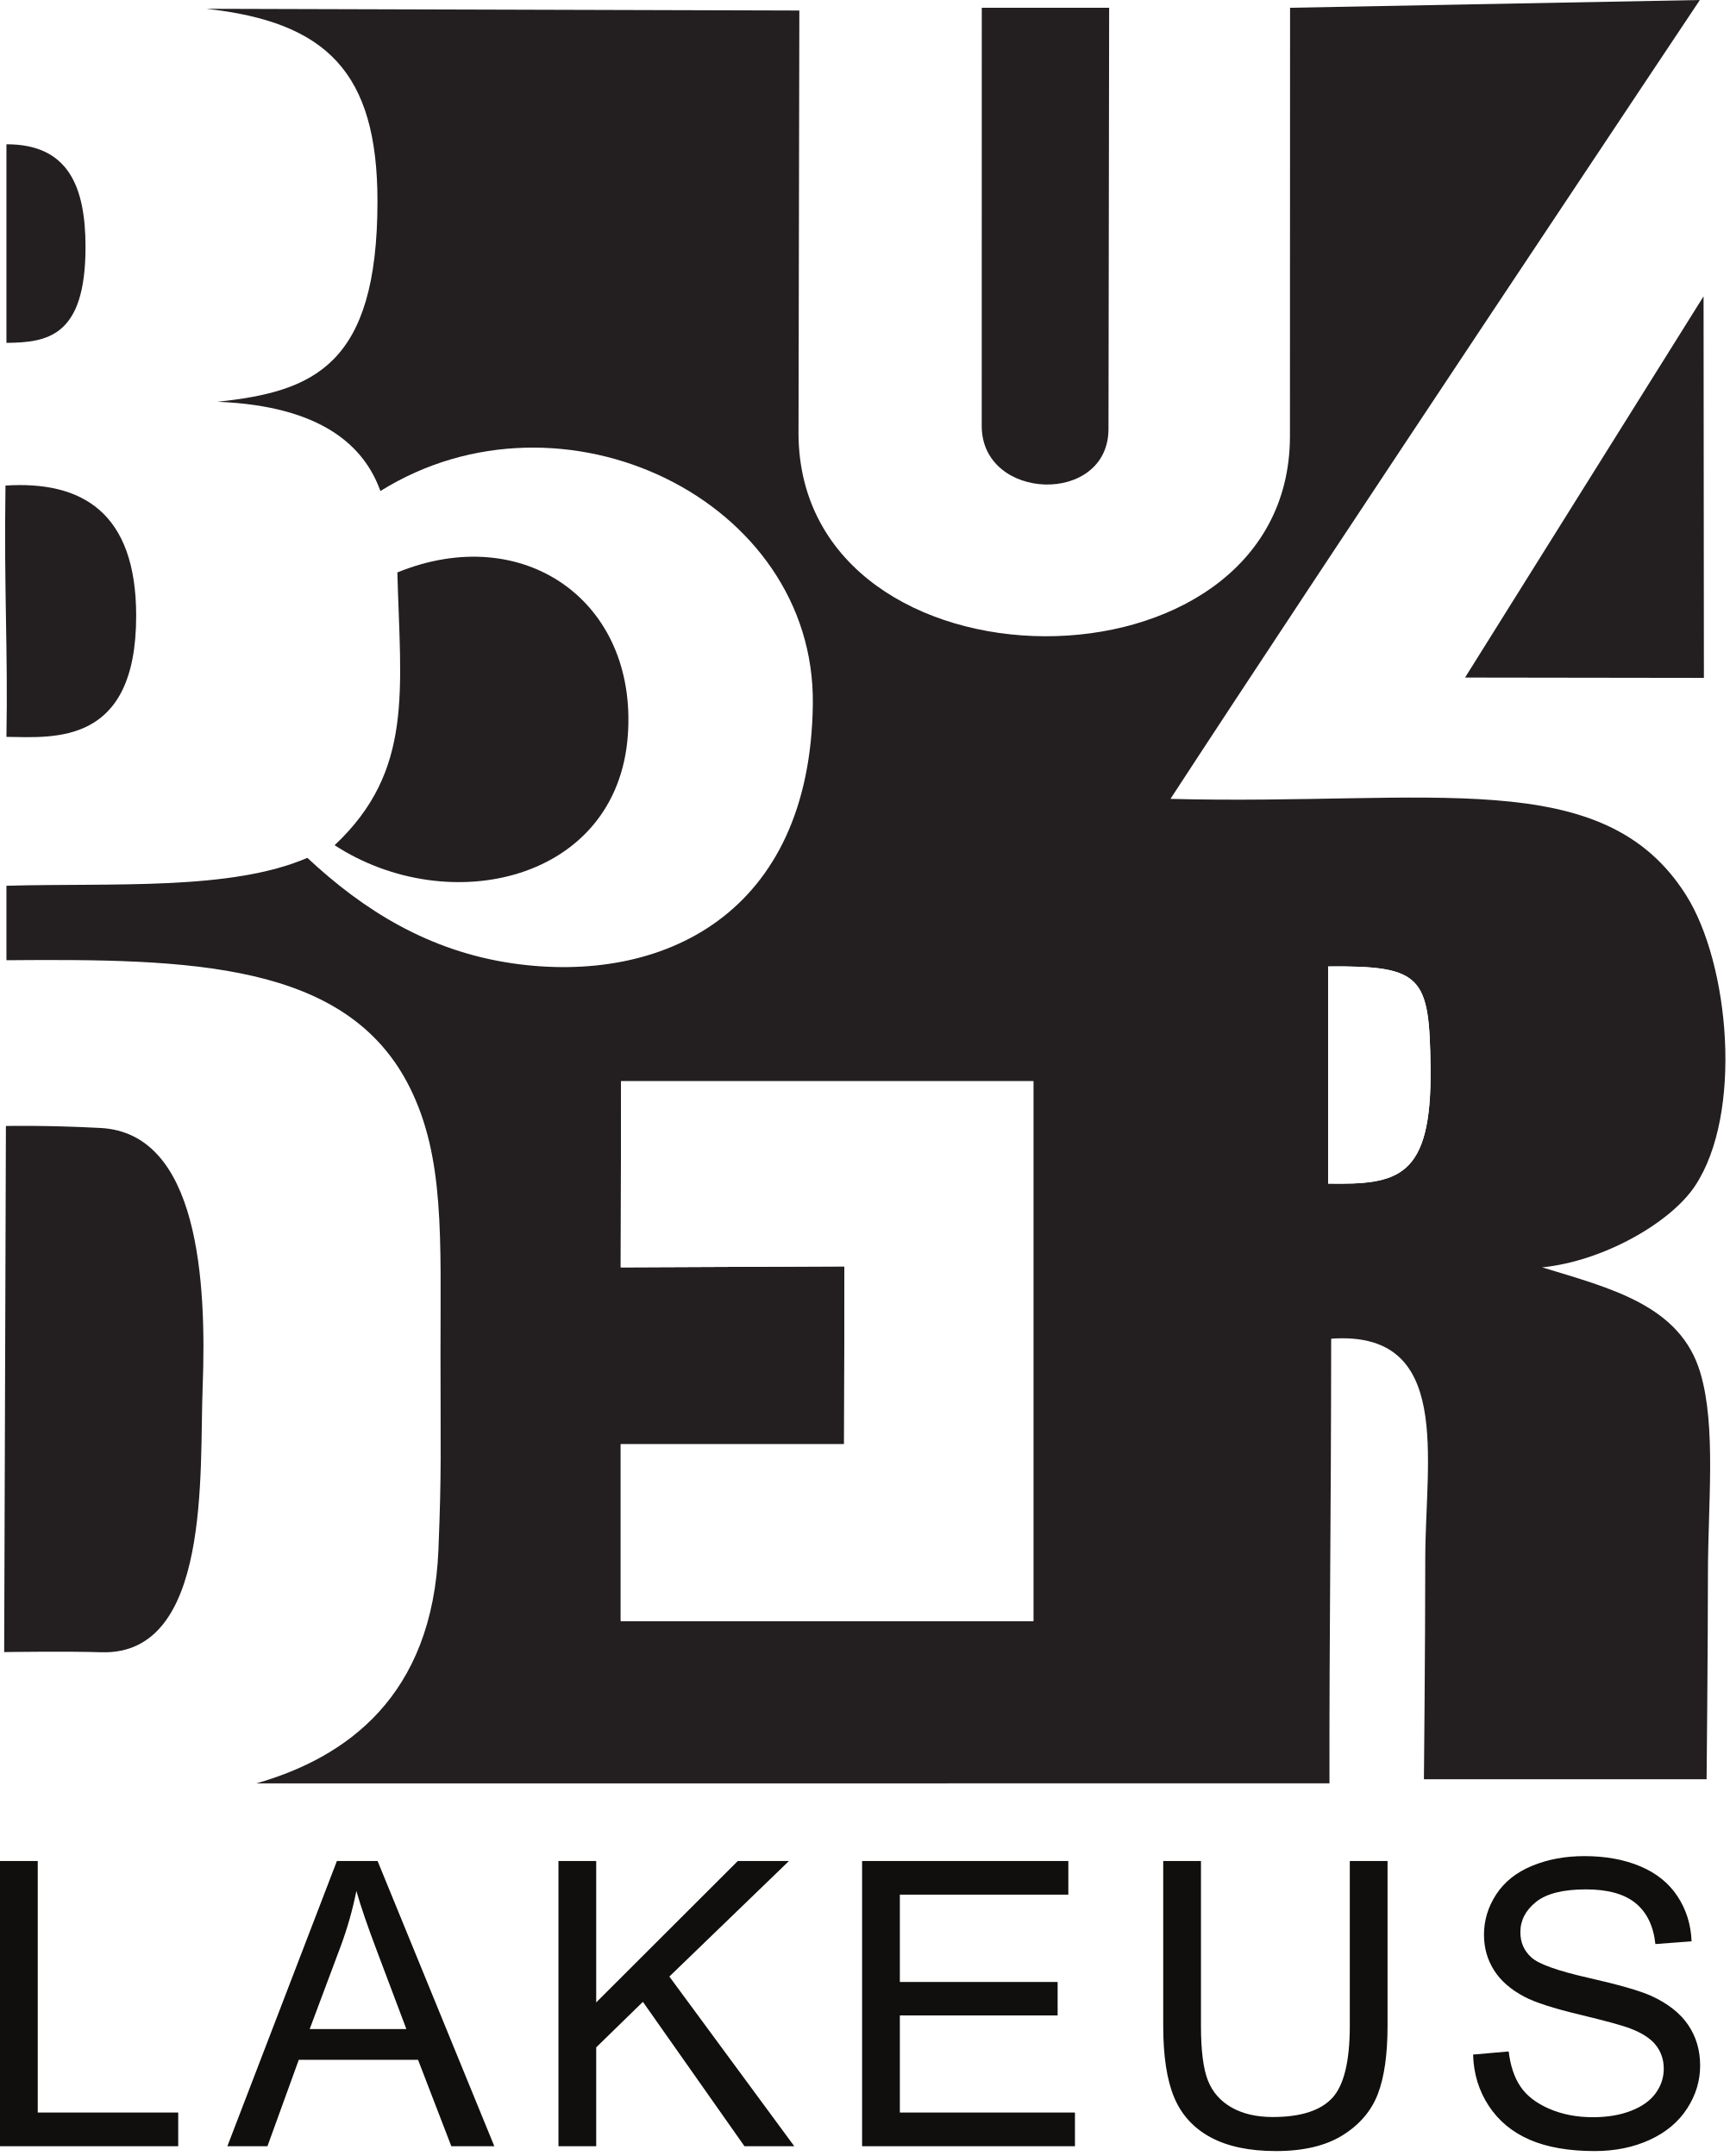
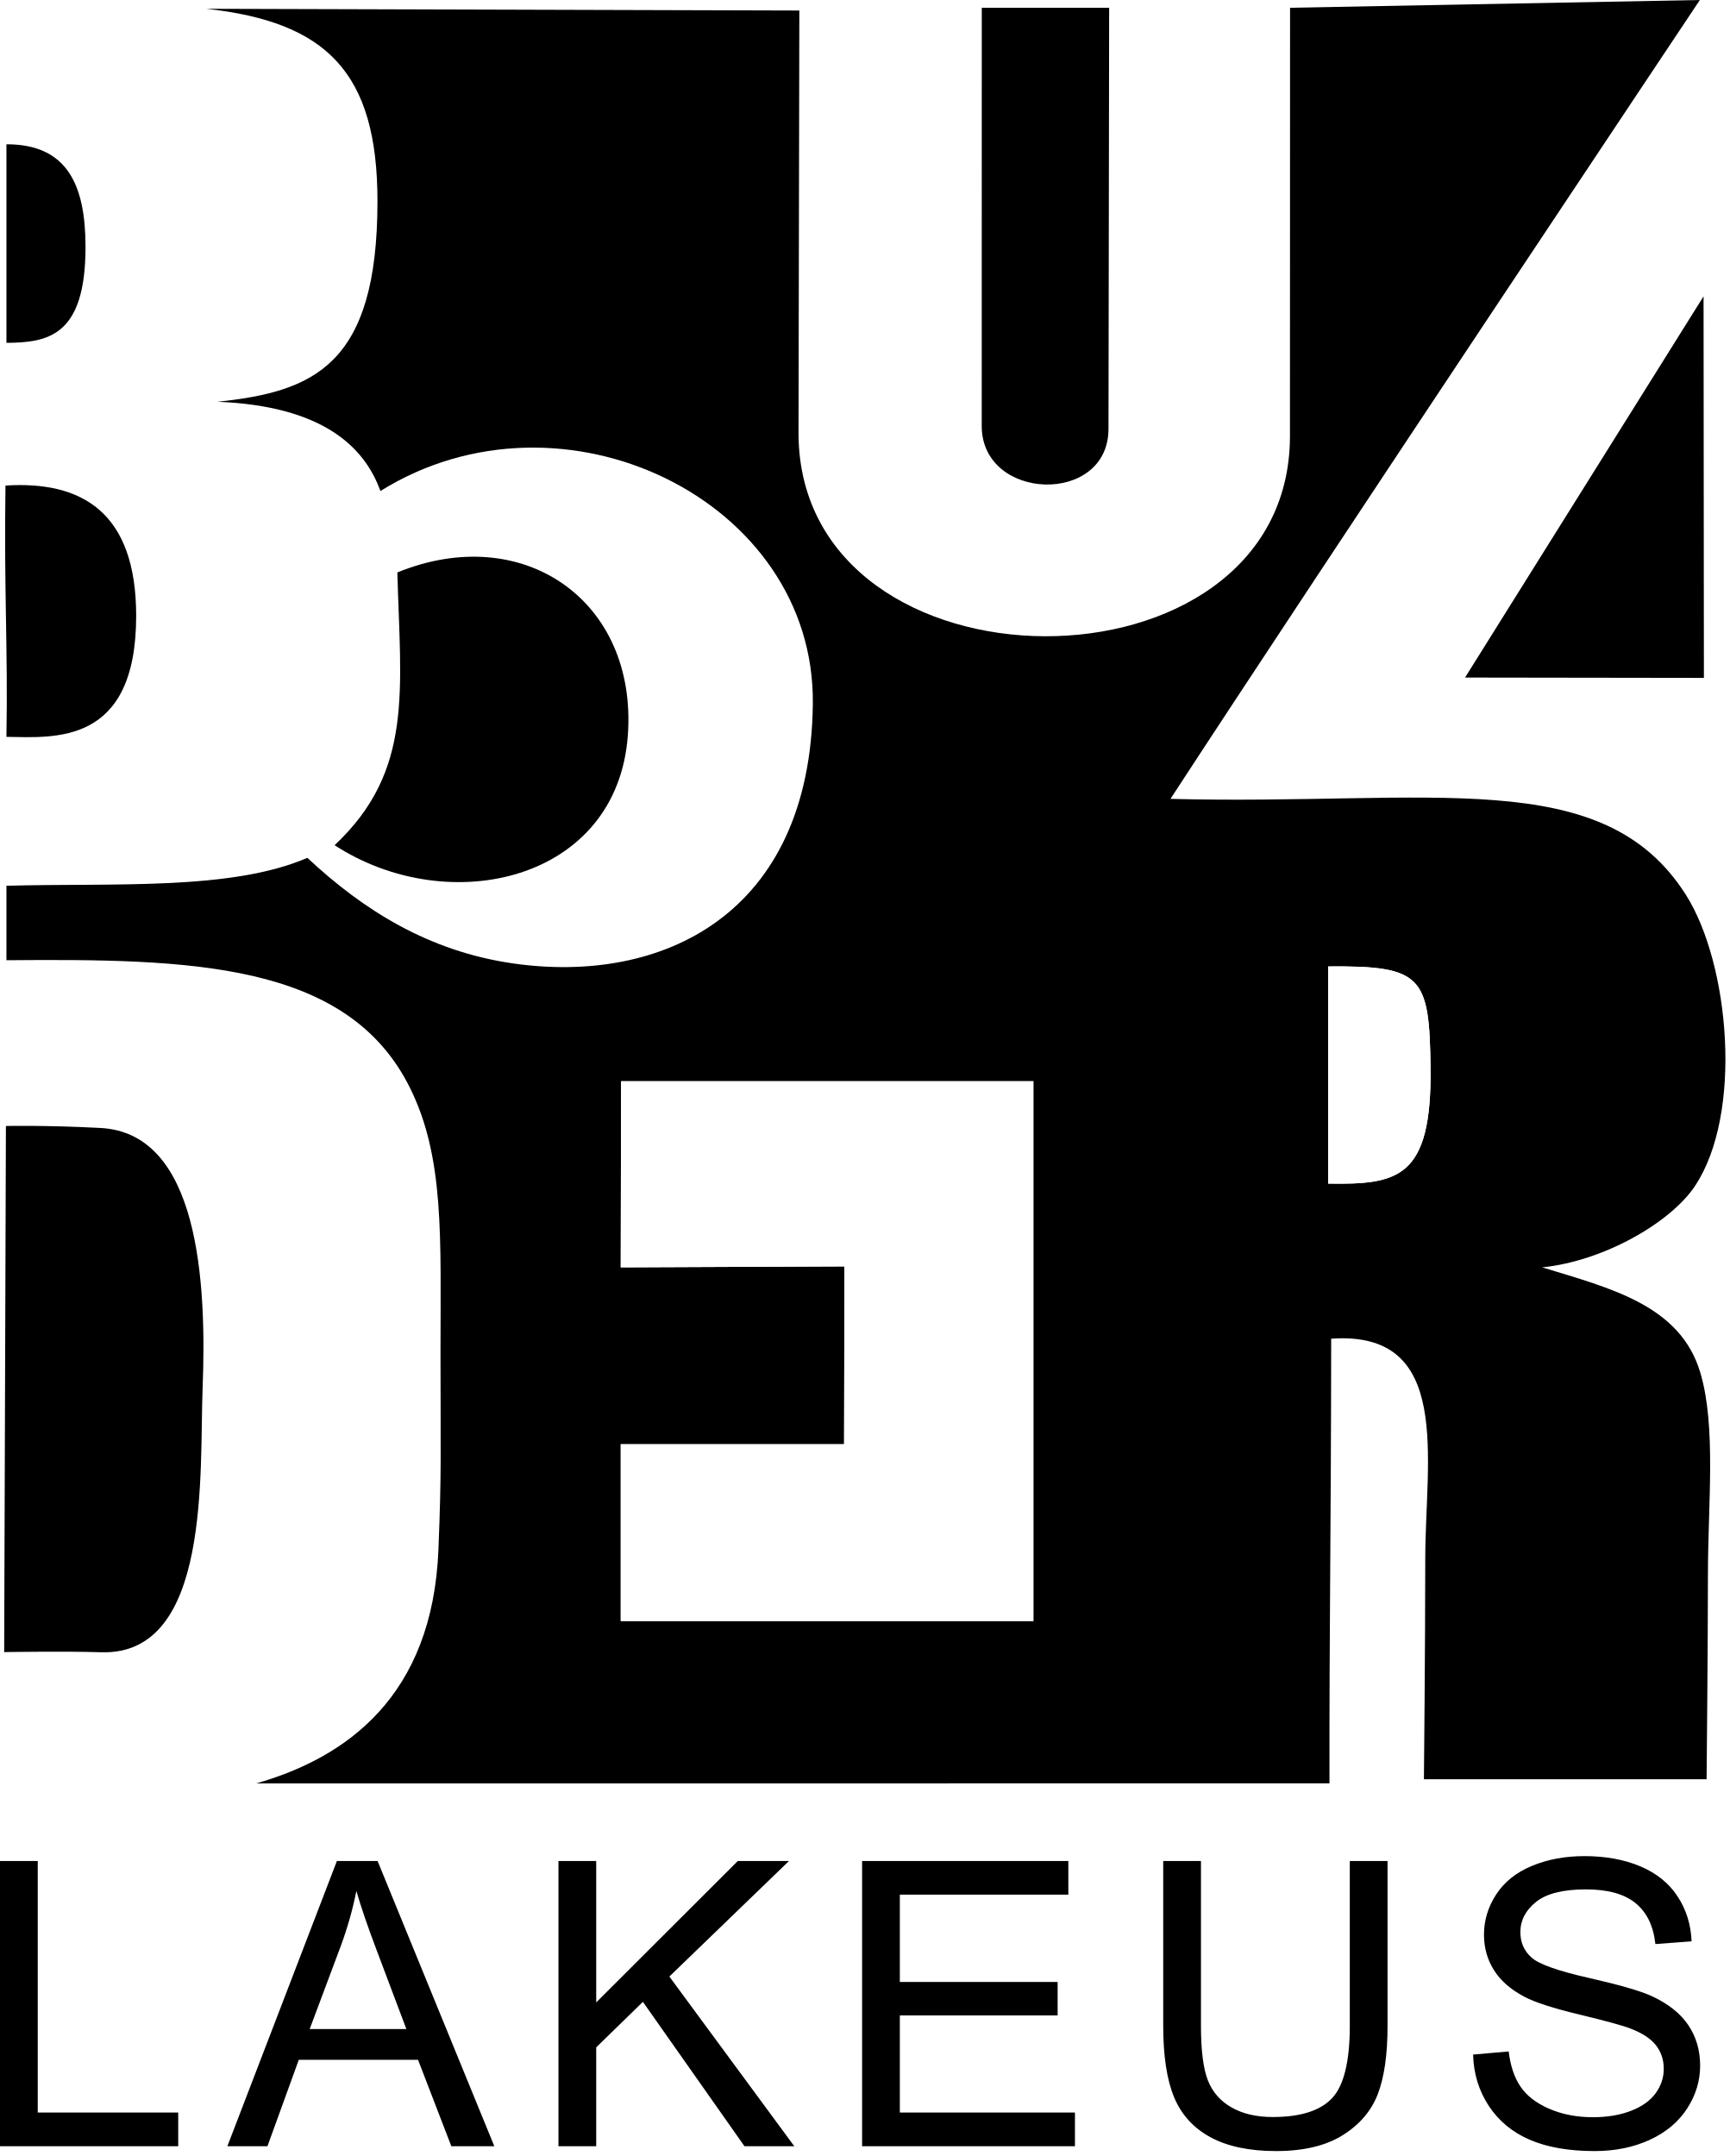
<svg xmlns="http://www.w3.org/2000/svg" width="359.1" height="447.597" viewBox="0 0 359.1 447.597">
  <defs>
    <clipPath id="clip-0">
      <path clip-rule="nonzero" d="M 1 63 L 358.203 63 L 358.203 434 L 1 434 Z M 1 63 " />
    </clipPath>
    <clipPath id="clip-1">
      <path clip-rule="nonzero" d="M 0 0.254 L 32 0.254 L 32 44 L 0 44 Z M 0 0.254 " />
    </clipPath>
    <clipPath id="clip-2">
      <path clip-rule="nonzero" d="M 35 0.254 L 41 0.254 L 41 44 L 35 44 Z M 35 0.254 " />
    </clipPath>
    <clipPath id="clip-3">
      <path clip-rule="nonzero" d="M 50 0.254 L 57 0.254 L 57 44 L 50 44 Z M 50 0.254 " />
    </clipPath>
    <clipPath id="clip-4">
      <path clip-rule="nonzero" d="M 65 0.254 L 93 0.254 L 93 44 L 65 44 Z M 65 0.254 " />
    </clipPath>
    <clipPath id="clip-5">
      <path clip-rule="nonzero" d="M 100 0.254 L 125 0.254 L 125 44 L 100 44 Z M 100 0.254 " />
    </clipPath>
    <clipPath id="clip-6">
      <path clip-rule="nonzero" d="M 131 0.254 L 138 0.254 L 138 44 L 131 44 Z M 131 0.254 " />
    </clipPath>
    <clipPath id="clip-7">
      <path clip-rule="nonzero" d="M 146 0.254 L 172 0.254 L 172 44 L 146 44 Z M 146 0.254 " />
    </clipPath>
    <clipPath id="clip-8">
      <path clip-rule="nonzero" d="M 167 0.254 L 202 0.254 L 202 44 L 167 44 Z M 167 0.254 " />
    </clipPath>
    <clipPath id="clip-9">
      <path clip-rule="nonzero" d="M 206 0.254 L 239 0.254 L 239 44 L 206 44 Z M 206 0.254 " />
    </clipPath>
    <clipPath id="clip-10">
      <path clip-rule="nonzero" d="M 244 0.254 L 281 0.254 L 281 44 L 244 44 Z M 244 0.254 " />
    </clipPath>
    <clipPath id="clip-11">
      <path clip-rule="nonzero" d="M 287 0.254 L 312 0.254 L 312 44 L 287 44 Z M 287 0.254 " />
    </clipPath>
    <clipPath id="clip-12">
      <path clip-rule="nonzero" d="M 317 0.254 L 342 0.254 L 342 44 L 317 44 Z M 317 0.254 " />
    </clipPath>
    <clipPath id="clip-13">
      <path clip-rule="nonzero" d="M 347 0.254 L 354 0.254 L 354 44 L 347 44 Z M 347 0.254 " />
    </clipPath>
    <clipPath id="clip-14">
      <path clip-rule="nonzero" d="M 52 448 L 110 448 L 110 510.207 L 52 510.207 Z M 52 448 " />
    </clipPath>
    <clipPath id="clip-15">
      <path clip-rule="nonzero" d="M 231 448 L 289 448 L 289 510.207 L 231 510.207 Z M 231 448 " />
    </clipPath>
    <clipPath id="clip-16">
      <path clip-rule="nonzero" d="M 296 448 L 353 448 L 353 510.207 L 296 510.207 Z M 296 448 " />
    </clipPath>
    <mask id="knockout" maskUnits="userSpaceOnUse" x="0" y="0" width="359.1" height="447.597">
      <rect x="0" y="0" width="359.1" height="447.597" fill="rgb(100%,100%,100%)" />
      <path fill-rule="nonzero" fill="rgb(0%,0%,0%)" fill-opacity="1" d="M 296.984 285.277 C 297.273 308.398 290.121 309.566 275.719 309.355 C 275.719 294.324 275.719 279.301 275.719 264.27 C 295.34 264.09 296.746 266.332 296.984 285.277 " />
      <path fill-rule="nonzero" fill="rgb(0%,0%,0%)" fill-opacity="1" d="M 214.531 288.098 L 214.531 400.168 L 128.867 400.168 L 128.867 363.461 L 175.238 363.461 L 175.312 326.543 L 128.867 326.742 L 128.938 288.098 L 214.531 288.098 " />
    </mask>
  </defs>
  <g transform="translate(0,-63.63281)">
    <g mask="url(#knockout)">
      <g clip-path="url(#clip-0)">
-         <path fill-rule="nonzero" fill="rgb(13.73%, 12.16%, 12.549%)" fill-opacity="1" d="M 214.531 400.168 L 214.531 288.098 L 128.938 288.098 L 128.867 326.742 L 175.312 326.543 L 175.238 363.461 L 128.867 363.461 L 128.867 400.168 Z M 275.719 309.355 C 290.121 309.566 297.273 308.398 296.984 285.277 C 296.746 266.332 295.34 264.09 275.719 264.27 C 275.719 279.301 275.719 294.324 275.719 309.355 Z M 78.363 105.426 C 78.363 78.582 67.738 68.191 42.832 65.457 L 165.945 65.816 C 165.945 65.816 165.773 153.676 165.773 153.863 C 166.254 209.438 267.598 209.766 267.797 154.312 C 267.797 154.086 267.82 65.246 267.82 65.246 L 352.895 63.633 C 352.895 63.633 274.301 181.445 242.992 229.484 C 297.184 230.883 332.777 222.172 350.023 249.445 C 359.051 263.719 361.902 294.832 351.867 309.875 C 346.789 317.496 332.836 325.477 320.156 326.742 C 334.441 331.109 348.867 334.621 353.004 348.648 C 356.316 359.879 354.57 375.77 354.57 390.512 C 354.57 404.938 354.293 433.016 354.293 433.016 L 295.609 433.016 C 295.609 433.016 295.887 405.234 295.887 387.289 C 295.887 366.551 301.672 339.758 276.355 341.555 C 276.328 381.875 275.957 400.137 276 433.863 C 205.574 433.863 123.621 433.875 53.207 433.875 C 71.82 428.547 89.805 415.887 91.02 385.324 C 91.68 368.918 91.449 365.543 91.449 344.188 C 91.449 320.496 92.309 303.891 85.066 289.387 C 72.051 263.289 39.43 262.664 1.336 262.98 C 1.336 257.824 1.336 252.676 1.336 247.52 C 23.473 246.902 47.918 248.586 63.809 241.727 C 75.43 252.586 88.977 261.098 106.402 263.629 C 137.324 268.117 168.246 253.656 168.746 209.766 C 169.227 167.371 116.719 142.023 78.973 165.574 C 75.672 156.367 66.922 147.898 45.137 147.043 C 65.016 144.938 78.363 139.602 78.363 105.426 " />
+         <path fill-rule="nonzero" fill="rgb(0%,0%,0%)" fill-opacity="1" d="M 214.531 400.168 L 214.531 288.098 L 128.938 288.098 L 128.867 326.742 L 175.312 326.543 L 175.238 363.461 L 128.867 363.461 L 128.867 400.168 Z M 275.719 309.355 C 290.121 309.566 297.273 308.398 296.984 285.277 C 296.746 266.332 295.34 264.09 275.719 264.27 C 275.719 279.301 275.719 294.324 275.719 309.355 Z M 78.363 105.426 C 78.363 78.582 67.738 68.191 42.832 65.457 L 165.945 65.816 C 165.945 65.816 165.773 153.676 165.773 153.863 C 166.254 209.438 267.598 209.766 267.797 154.312 C 267.797 154.086 267.82 65.246 267.82 65.246 L 352.895 63.633 C 352.895 63.633 274.301 181.445 242.992 229.484 C 297.184 230.883 332.777 222.172 350.023 249.445 C 359.051 263.719 361.902 294.832 351.867 309.875 C 346.789 317.496 332.836 325.477 320.156 326.742 C 334.441 331.109 348.867 334.621 353.004 348.648 C 356.316 359.879 354.57 375.77 354.57 390.512 C 354.57 404.938 354.293 433.016 354.293 433.016 L 295.609 433.016 C 295.609 433.016 295.887 405.234 295.887 387.289 C 295.887 366.551 301.672 339.758 276.355 341.555 C 276.328 381.875 275.957 400.137 276 433.863 C 205.574 433.863 123.621 433.875 53.207 433.875 C 71.82 428.547 89.805 415.887 91.02 385.324 C 91.68 368.918 91.449 365.543 91.449 344.188 C 91.449 320.496 92.309 303.891 85.066 289.387 C 72.051 263.289 39.43 262.664 1.336 262.98 C 1.336 257.824 1.336 252.676 1.336 247.52 C 23.473 246.902 47.918 248.586 63.809 241.727 C 75.43 252.586 88.977 261.098 106.402 263.629 C 137.324 268.117 168.246 253.656 168.746 209.766 C 169.227 167.371 116.719 142.023 78.973 165.574 C 75.672 156.367 66.922 147.898 45.137 147.043 C 65.016 144.938 78.363 139.602 78.363 105.426 " />
      </g>
-       <path fill-rule="nonzero" fill="rgb(13.73%, 12.16%, 12.549%)" fill-opacity="1" d="M 353.664 125.148 L 353.734 204.367 L 304.148 204.297 Z M 353.664 125.148 " />
-       <path fill-rule="nonzero" fill="rgb(13.73%, 12.16%, 12.549%)" fill-opacity="1" d="M 203.82 65.246 L 230.262 65.246 C 230.262 65.246 230.125 152.449 230.125 152.656 C 230.125 168.617 203.738 167.742 203.809 152.008 C 203.809 151.699 203.82 65.246 203.82 65.246 " />
-       <path fill-rule="nonzero" fill="rgb(13.73%, 12.16%, 12.549%)" fill-opacity="1" d="M 82.492 182.473 C 108.598 171.82 132.336 188.32 130.344 216.25 C 128.168 246.633 93.125 254.484 69.465 239.102 C 85.926 223.641 83.141 206.953 82.492 182.473 " />
-       <path fill-rule="nonzero" fill="rgb(13.73%, 12.16%, 12.549%)" fill-opacity="1" d="M 20.859 297.805 C 41.238 298.871 42.934 329.555 42.062 351.91 C 41.395 369.035 43.891 407.27 21.117 406.652 C 13.965 406.41 0.867 406.613 0.867 406.613 L 1.227 297.395 C 1.227 297.395 9.574 297.207 20.859 297.805 " />
-       <path fill-rule="nonzero" fill="rgb(13.73%, 12.16%, 12.549%)" fill-opacity="1" d="M 17.754 114.922 C 17.754 133.535 9.863 134.734 1.336 134.812 C 1.336 121.066 1.336 107.332 1.336 93.586 C 14.023 93.566 17.754 102.105 17.754 114.922 " />
-       <path fill-rule="nonzero" fill="rgb(13.73%, 12.16%, 12.549%)" fill-opacity="1" d="M 28.27 191.48 C 28.27 218.414 11.312 216.746 1.336 216.609 C 1.664 198.465 0.816 186.492 1.137 164.438 C 16.879 163.43 28.27 169.863 28.27 191.48 " />
+       <path fill-rule="nonzero" fill="rgb(0%,0%,0%)" fill-opacity="1" d="M 353.664 125.148 L 353.734 204.367 L 304.148 204.297 Z M 353.664 125.148 " />
+       <path fill-rule="nonzero" fill="rgb(0%,0%,0%)" fill-opacity="1" d="M 203.82 65.246 L 230.262 65.246 C 230.262 65.246 230.125 152.449 230.125 152.656 C 230.125 168.617 203.738 167.742 203.809 152.008 C 203.809 151.699 203.82 65.246 203.82 65.246 " />
+       <path fill-rule="nonzero" fill="rgb(0%,0%,0%)" fill-opacity="1" d="M 82.492 182.473 C 108.598 171.82 132.336 188.32 130.344 216.25 C 128.168 246.633 93.125 254.484 69.465 239.102 C 85.926 223.641 83.141 206.953 82.492 182.473 " />
+       <path fill-rule="nonzero" fill="rgb(0%,0%,0%)" fill-opacity="1" d="M 20.859 297.805 C 41.238 298.871 42.934 329.555 42.062 351.91 C 41.395 369.035 43.891 407.27 21.117 406.652 C 13.965 406.41 0.867 406.613 0.867 406.613 L 1.227 297.395 C 1.227 297.395 9.574 297.207 20.859 297.805 " />
+       <path fill-rule="nonzero" fill="rgb(0%,0%,0%)" fill-opacity="1" d="M 17.754 114.922 C 17.754 133.535 9.863 134.734 1.336 134.812 C 1.336 121.066 1.336 107.332 1.336 93.586 C 14.023 93.566 17.754 102.105 17.754 114.922 " />
+       <path fill-rule="nonzero" fill="rgb(0%,0%,0%)" fill-opacity="1" d="M 28.27 191.48 C 28.27 218.414 11.312 216.746 1.336 216.609 C 1.664 198.465 0.816 186.492 1.137 164.438 C 16.879 163.43 28.27 169.863 28.27 191.48 " />
    </g>
-     <path fill-rule="nonzero" fill="rgb(6.267%, 5.734%, 5.048%)" fill-opacity="1" d="M0.0 509.195V449.982H7.836V502.208H36.998V509.195Z M47.204 509.195 69.944 449.982H78.386L102.621 509.195H93.694L86.788 491.262H62.028L55.525 509.195ZM64.29 484.88H84.364L78.184 468.481Q75.357 461.009 73.983 456.202Q72.853 461.897 70.793 467.512Z M115.937 509.195V449.982H123.773V479.346L153.177 449.982H163.8L138.96 473.974L164.891 509.195H154.551L133.467 479.225L123.773 488.677V509.195Z M178.974 509.195V449.982H221.789V456.969H186.81V475.105H219.567V482.052H186.81V502.208H223.162V509.195Z M280.222 449.982H288.058V484.193Q288.058 493.12 286.038 498.37Q284.019 503.621 278.747 506.913Q273.476 510.205 264.913 510.205Q256.593 510.205 251.302 507.337Q246.01 504.47 243.749 499.037Q241.487 493.604 241.487 484.193V449.982H249.322V484.153Q249.322 491.867 250.756 495.523Q252.19 499.178 255.684 501.157Q259.178 503.137 264.227 503.137Q272.871 503.137 276.546 499.219Q280.222 495.301 280.222 484.153Z M305.817 490.171 313.208 489.525Q313.733 493.968 315.652 496.815Q317.57 499.663 321.61 501.42Q325.649 503.177 330.698 503.177Q335.181 503.177 338.614 501.844Q342.047 500.511 343.724 498.189Q345.4 495.866 345.4 493.12Q345.4 490.333 343.784 488.252Q342.169 486.172 338.453 484.759Q336.07 483.83 327.911 481.871Q319.752 479.912 316.48 478.175Q312.239 475.953 310.159 472.661Q308.078 469.37 308.078 465.29Q308.078 460.807 310.623 456.909Q313.168 453.011 318.055 450.992Q322.942 448.972 328.92 448.972Q335.504 448.972 340.533 451.093Q345.562 453.213 348.268 457.333Q350.974 461.453 351.176 466.663L343.663 467.229Q343.057 461.614 339.563 458.747Q336.07 455.879 329.243 455.879Q322.135 455.879 318.883 458.484Q315.632 461.089 315.632 464.765Q315.632 467.956 317.934 470.016Q320.196 472.076 329.748 474.237Q339.301 476.398 342.855 478.013Q348.025 480.396 350.489 484.052Q352.953 487.707 352.953 492.473Q352.953 497.199 350.247 501.38Q347.541 505.56 342.472 507.883Q337.403 510.205 331.061 510.205Q323.023 510.205 317.591 507.862Q312.158 505.52 309.068 500.814Q305.978 496.109 305.817 490.171Z" />
+     <path fill-rule="nonzero" fill="rgb(0%,0%,0%)" fill-opacity="1" d="M0.0 509.195V449.982H7.836V502.208H36.998V509.195Z M47.204 509.195 69.944 449.982H78.386L102.621 509.195H93.694L86.788 491.262H62.028L55.525 509.195ZM64.29 484.88H84.364L78.184 468.481Q75.357 461.009 73.983 456.202Q72.853 461.897 70.793 467.512Z M115.937 509.195V449.982H123.773V479.346L153.177 449.982H163.8L138.96 473.974L164.891 509.195H154.551L133.467 479.225L123.773 488.677V509.195Z M178.974 509.195V449.982H221.789V456.969H186.81V475.105H219.567V482.052H186.81V502.208H223.162V509.195Z M280.222 449.982H288.058V484.193Q288.058 493.12 286.038 498.37Q284.019 503.621 278.747 506.913Q273.476 510.205 264.913 510.205Q256.593 510.205 251.302 507.337Q246.01 504.47 243.749 499.037Q241.487 493.604 241.487 484.193V449.982H249.322V484.153Q249.322 491.867 250.756 495.523Q252.19 499.178 255.684 501.157Q259.178 503.137 264.227 503.137Q272.871 503.137 276.546 499.219Q280.222 495.301 280.222 484.153Z M305.817 490.171 313.208 489.525Q313.733 493.968 315.652 496.815Q317.57 499.663 321.61 501.42Q325.649 503.177 330.698 503.177Q335.181 503.177 338.614 501.844Q342.047 500.511 343.724 498.189Q345.4 495.866 345.4 493.12Q345.4 490.333 343.784 488.252Q342.169 486.172 338.453 484.759Q336.07 483.83 327.911 481.871Q319.752 479.912 316.48 478.175Q312.239 475.953 310.159 472.661Q308.078 469.37 308.078 465.29Q308.078 460.807 310.623 456.909Q313.168 453.011 318.055 450.992Q322.942 448.972 328.92 448.972Q335.504 448.972 340.533 451.093Q345.562 453.213 348.268 457.333Q350.974 461.453 351.176 466.663L343.663 467.229Q343.057 461.614 339.563 458.747Q336.07 455.879 329.243 455.879Q322.135 455.879 318.883 458.484Q315.632 461.089 315.632 464.765Q315.632 467.956 317.934 470.016Q320.196 472.076 329.748 474.237Q339.301 476.398 342.855 478.013Q348.025 480.396 350.489 484.052Q352.953 487.707 352.953 492.473Q352.953 497.199 350.247 501.38Q347.541 505.56 342.472 507.883Q337.403 510.205 331.061 510.205Q323.023 510.205 317.591 507.862Q312.158 505.52 309.068 500.814Q305.978 496.109 305.817 490.171Z" />
  </g>
</svg>
